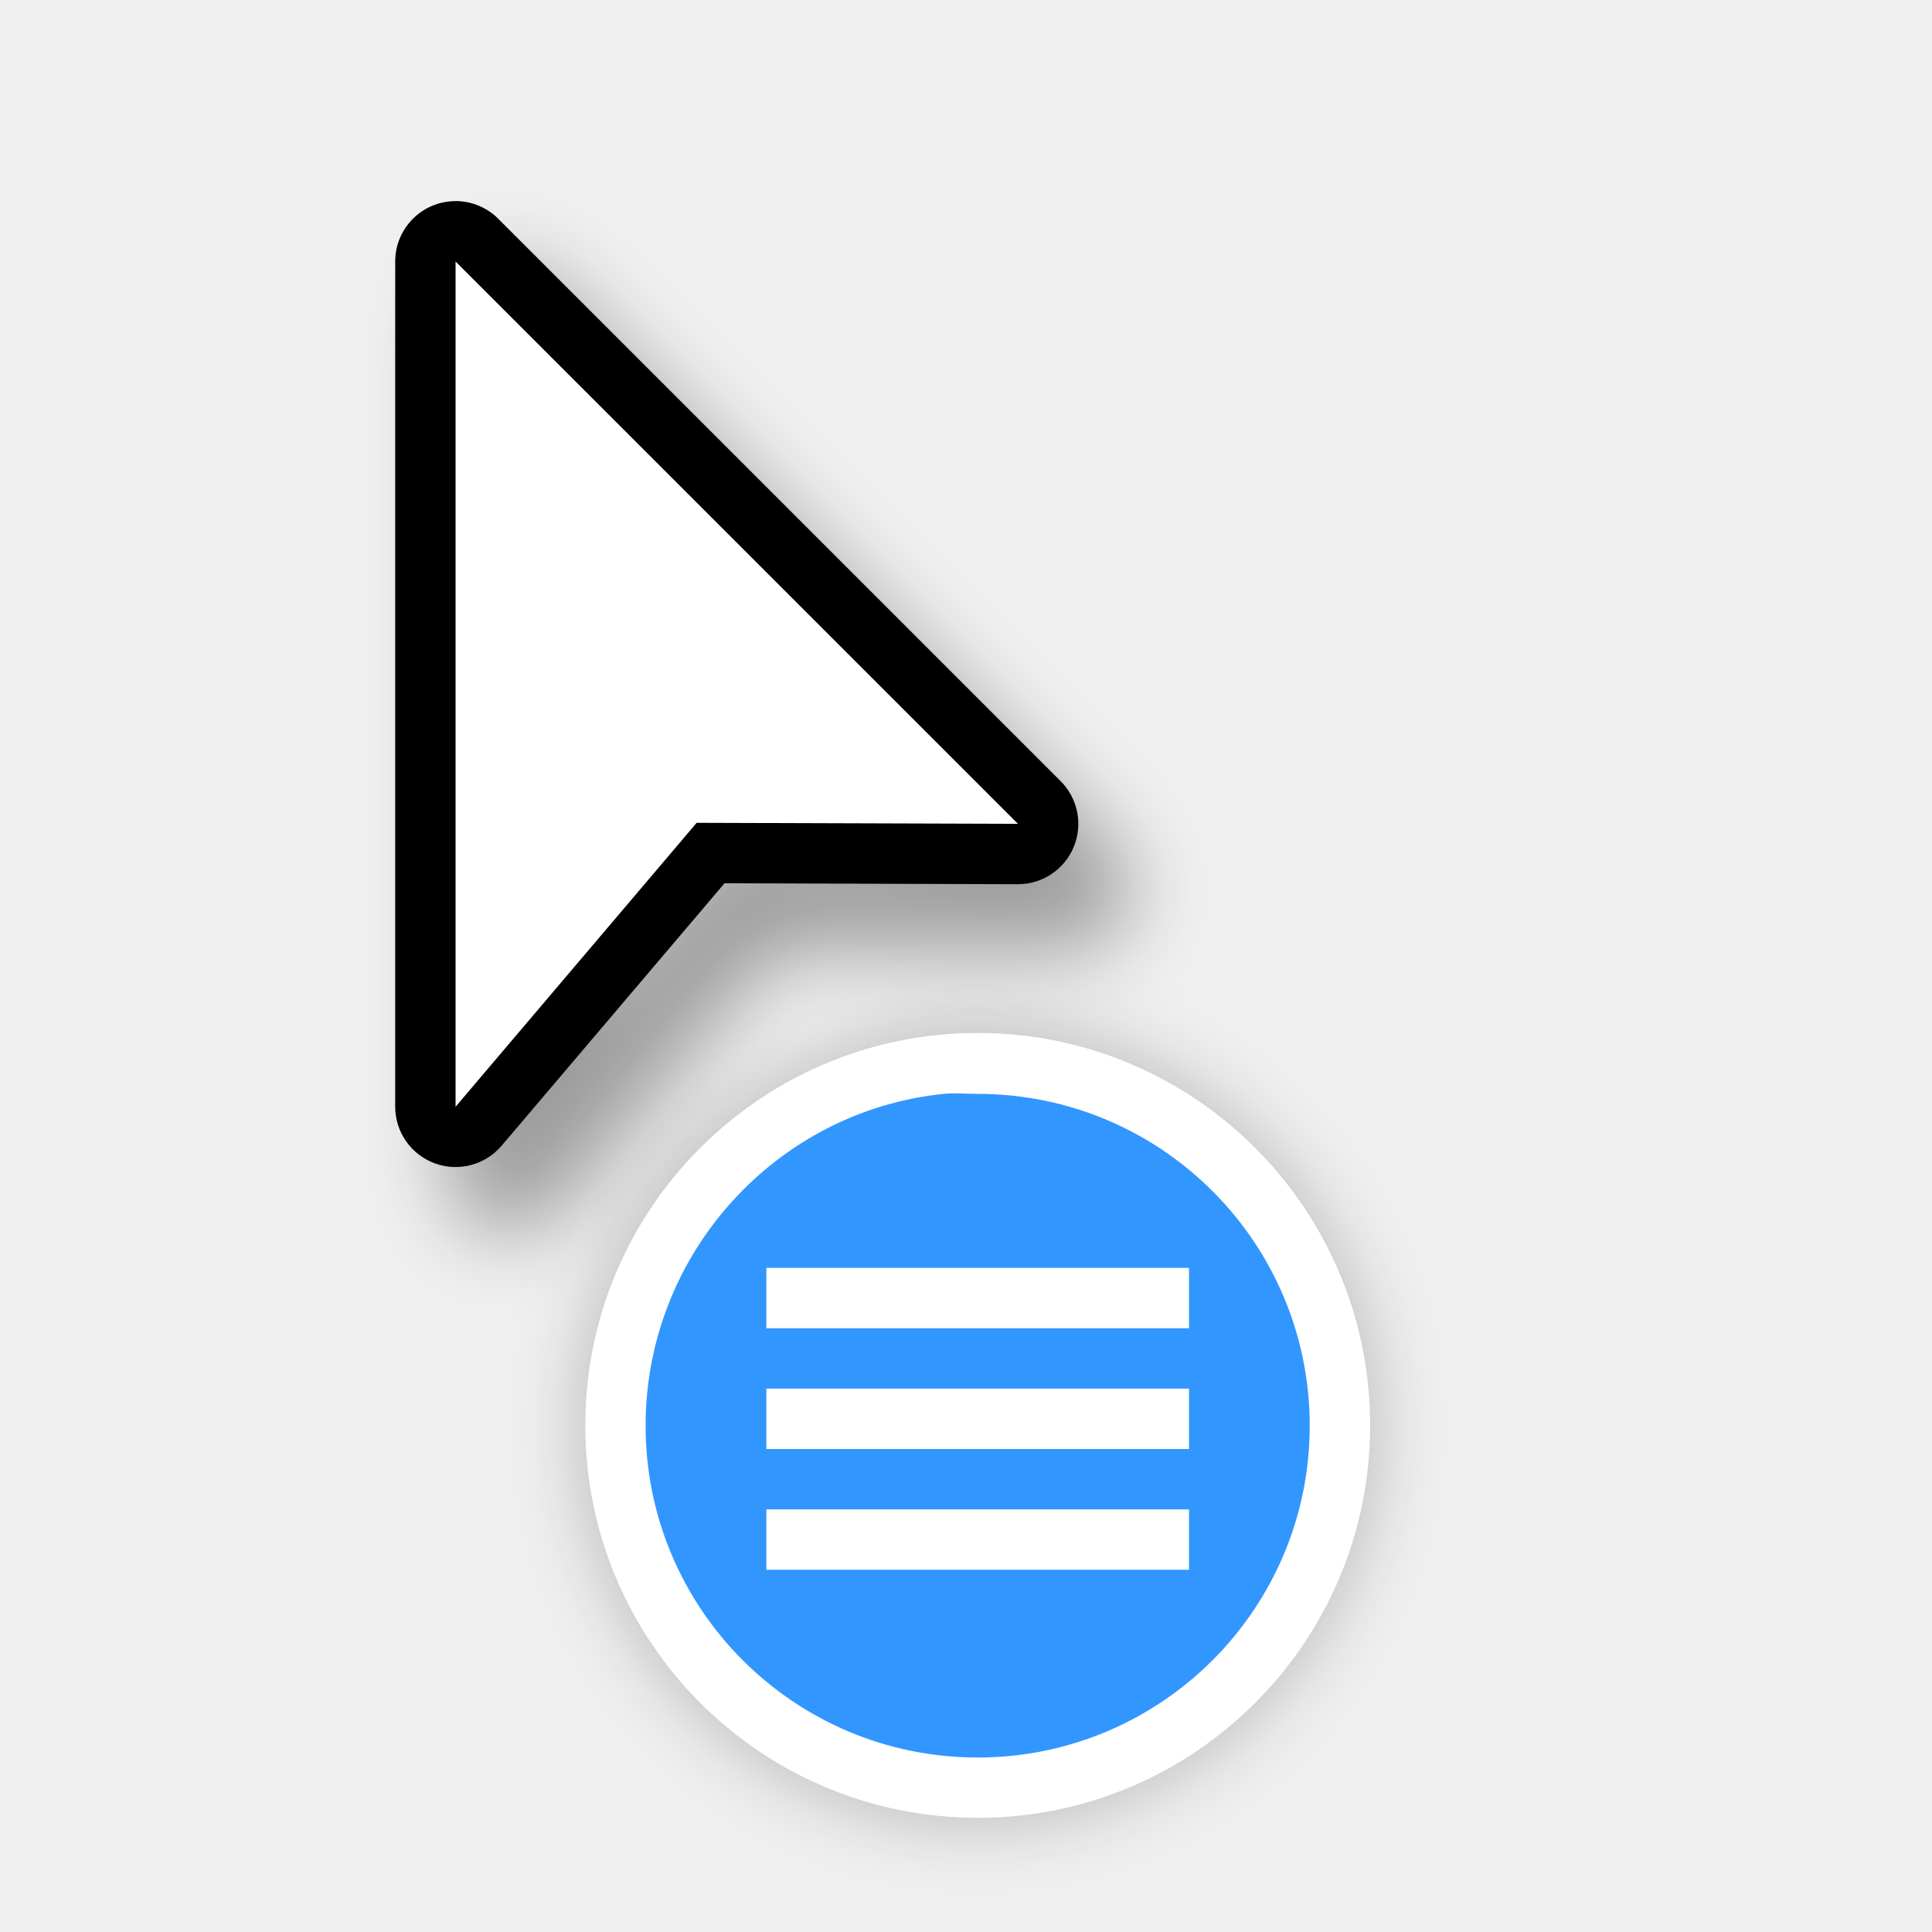
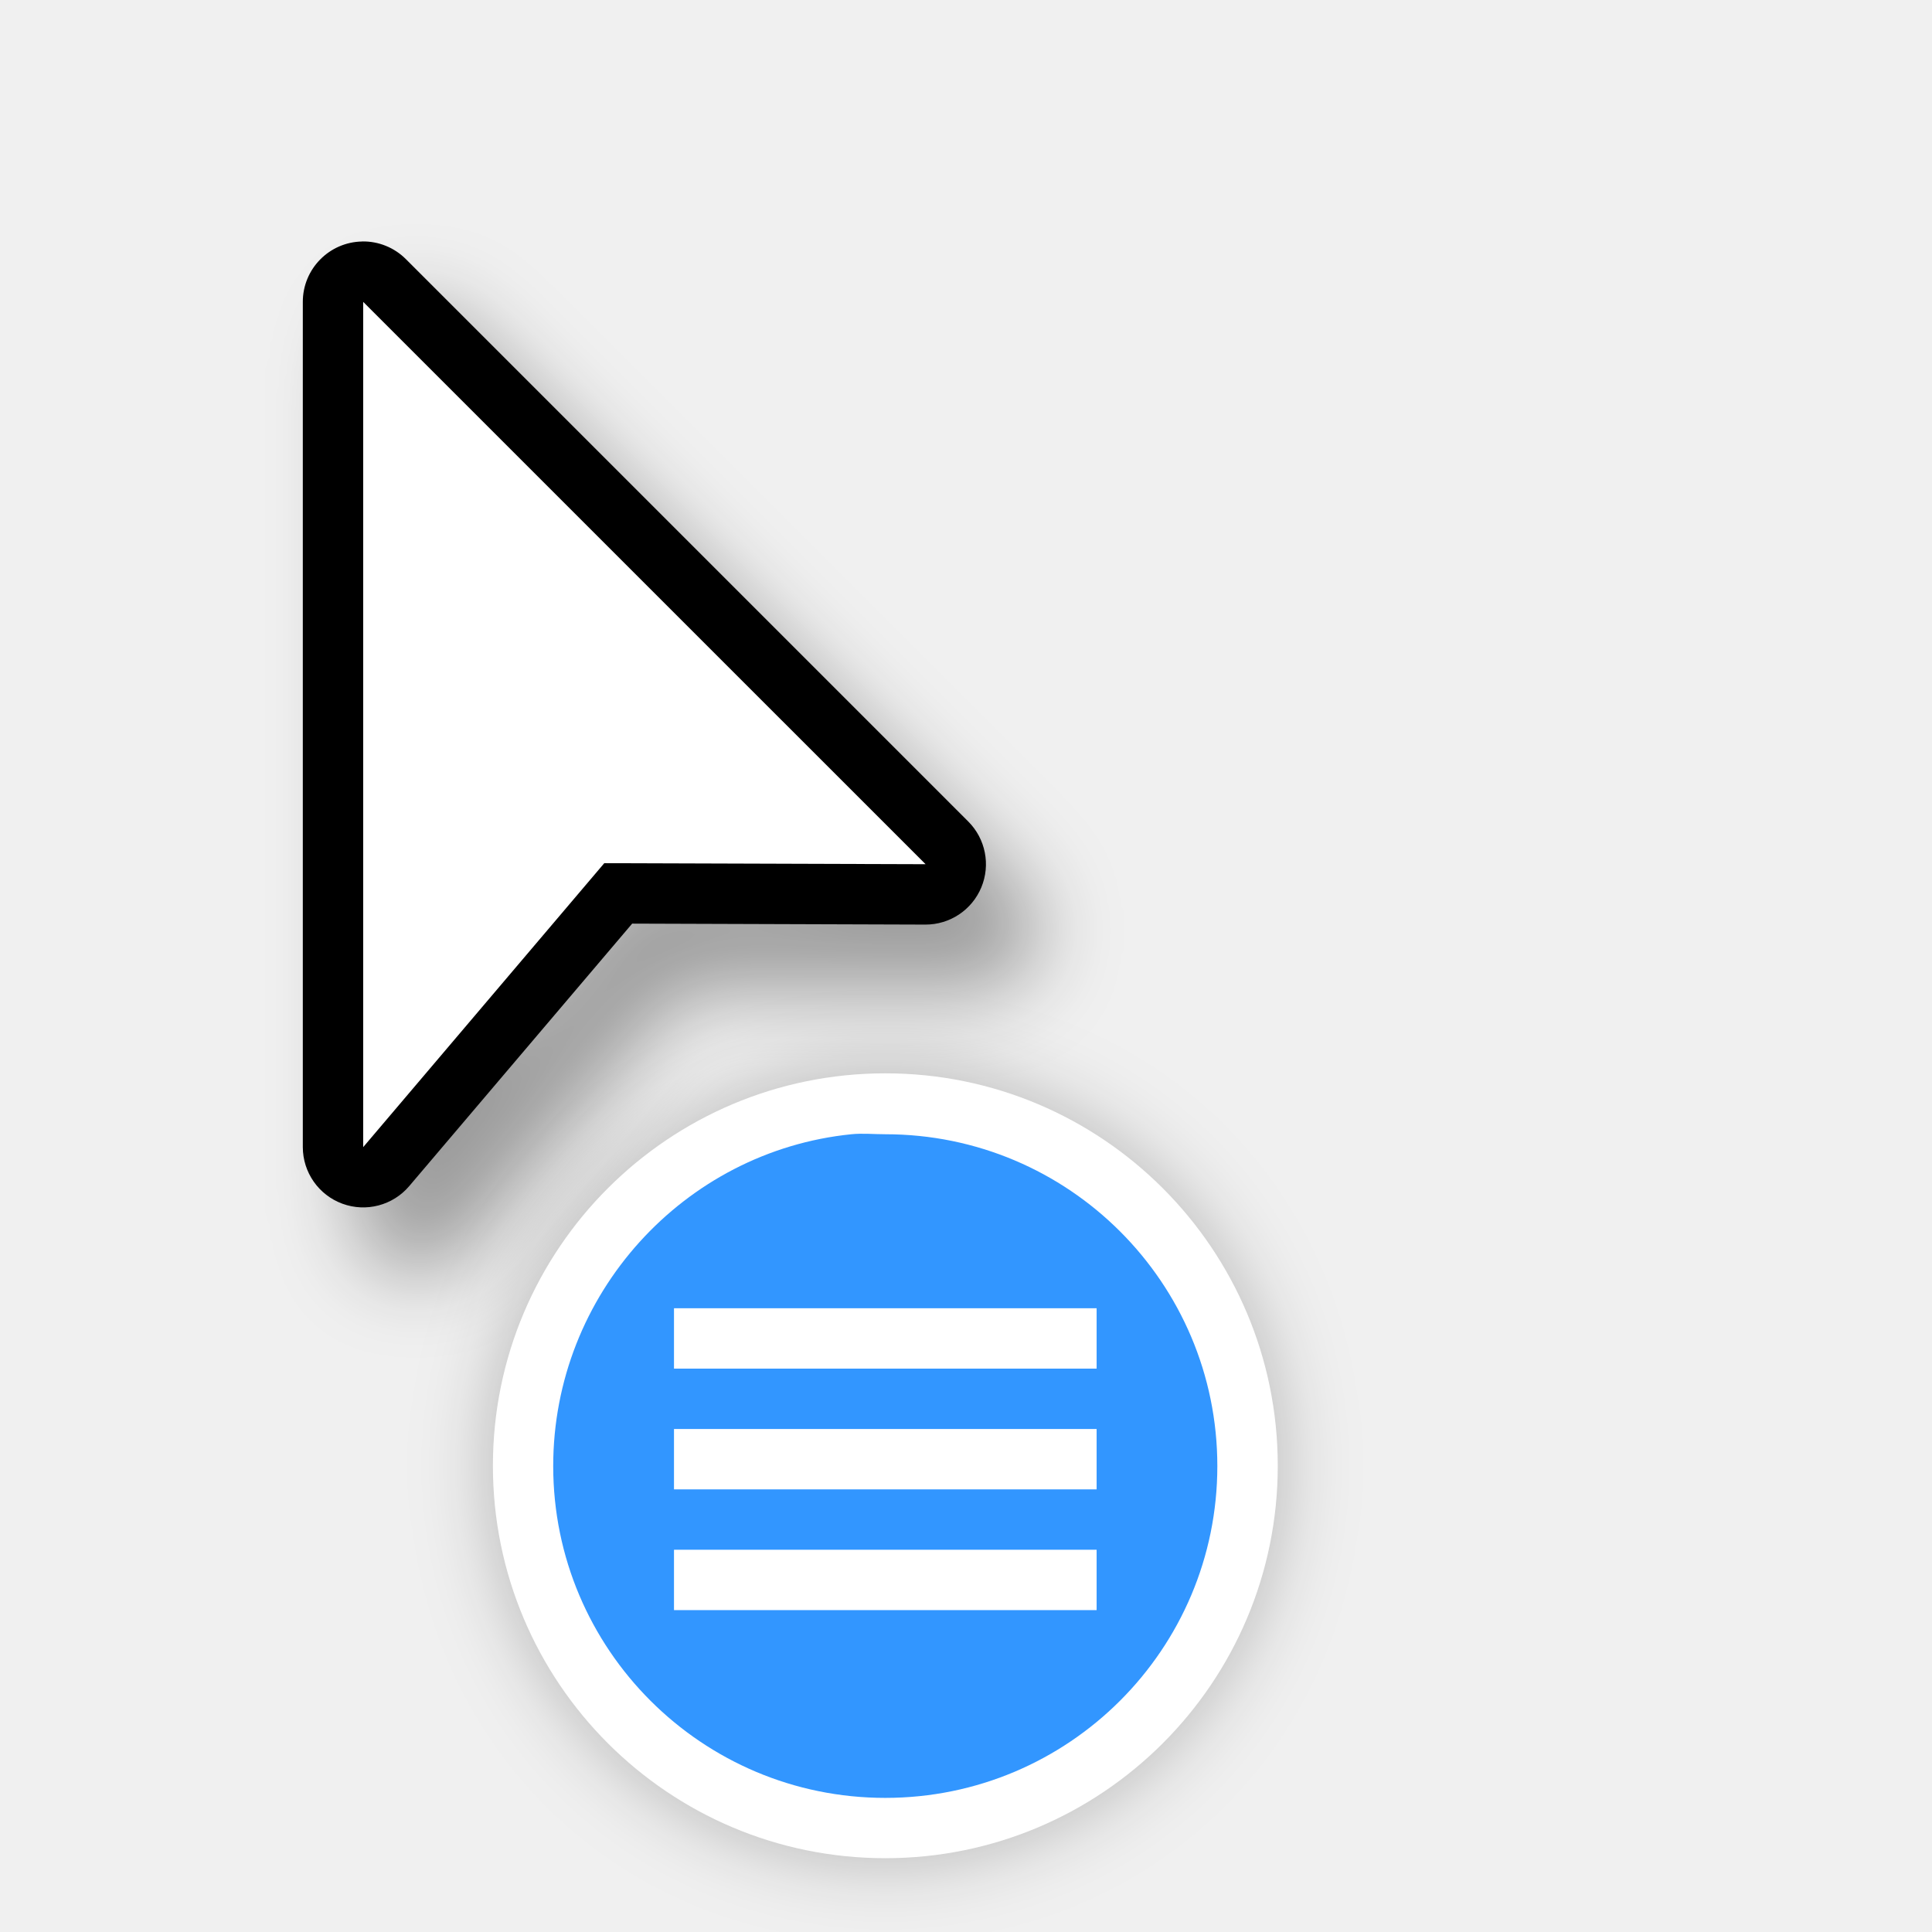
<svg xmlns="http://www.w3.org/2000/svg" width="32" height="32" version="1.1" viewBox="0 0 32 32">
  <defs>
    <filter id="a-3-3" x="-.12" y="-.12" width="1.24" height="1.24" color-interpolation-filters="sRGB">
      <feGaussianBlur stdDeviation="0.65" />
    </filter>
    <filter id="filter879" x="-.145" y="-.102" width="1.29" height="1.205" color-interpolation-filters="sRGB">
      <feGaussianBlur stdDeviation="0.683" />
    </filter>
  </defs>
-   <g transform="translate(1.5457 -.66857)">
-     <path d="m6.861 5.1a1 1 0 0 0-0.984 1v14a1 1 0 0 0 1.762 0.646l3.693-4.348 4.856 0.016a1 1 0 0 0 0.711-1.707l-9.315-9.315a1 1 0 0 0-0.723-0.293zm1.016 3.414 5.893 5.893-2.897-0.01a1 1 0 0 0-0.766 0.354l-2.231 2.627z" color="#000000" color-rendering="auto" dominant-baseline="auto" filter="url(#filter879)" image-rendering="auto" opacity=".35" shape-rendering="auto" solid-color="#000000" style="font-feature-settings:normal;font-variant-alternates:normal;font-variant-caps:normal;font-variant-ligatures:normal;font-variant-numeric:normal;font-variant-position:normal;isolation:auto;mix-blend-mode:normal;shape-padding:0;text-decoration-color:#000000;text-decoration-line:none;text-decoration-style:solid;text-indent:0;text-orientation:mixed;text-transform:none;white-space:normal" />
-     <path d="m5.984 4a1 1 0 0 0-0.984 1v14a1 1 0 0 0 1.762 0.646l3.693-4.348 4.856 0.016a1 1 0 0 0 0.711-1.707l-9.315-9.315a1 1 0 0 0-0.723-0.293zm1.016 3.414 5.893 5.893-2.897-0.01a1 1 0 0 0-0.766 0.354l-2.231 2.627z" color="#000000" color-rendering="auto" dominant-baseline="auto" image-rendering="auto" shape-rendering="auto" solid-color="#000000" style="font-feature-settings:normal;font-variant-alternates:normal;font-variant-caps:normal;font-variant-ligatures:normal;font-variant-numeric:normal;font-variant-position:normal;isolation:auto;mix-blend-mode:normal;shape-padding:0;text-decoration-color:#000000;text-decoration-line:none;text-decoration-style:solid;text-indent:0;text-orientation:mixed;text-transform:none;white-space:normal" />
-     <path d="m6 5v14l3.993-4.703 5.322 0.017z" fill="#fff" fill-rule="evenodd" />
-     <rect x="-.936" y="1" width="24" height="24" fill="none" opacity=".2" />
-   </g>
-   <circle cx="16.194" cy="23.609" r="6.5" filter="url(#a-3-3)" opacity=".25" />
-   <circle cx="16.194" cy="23.609" r="6.5" fill="#fff" />
-   <path d="m15.631 18.118c-2.773 0.281-4.938 2.65-4.938 5.496 0 3.035 2.462 5.496 5.5 5.496 3.038 0 5.5-2.461 5.5-5.496s-2.462-5.496-5.5-5.496c-0.19 0-0.378-0.019-0.562 0z" fill="#3296ff" />
-   <g transform="translate(-5.3064 -1020.4)" fill="#fff">
-     <rect x="18" y="1041.4" width="7" height="1" style="paint-order:stroke fill markers" />
-     <rect x="18" y="1043.4" width="7" height="1" style="paint-order:stroke fill markers" />
-     <rect x="18" y="1045.4" width="7" height="1" style="paint-order:stroke fill markers" />
+   <g transform="translate(-1.5301 .66863)">
+     <g transform="translate(1.5457 -.66857)">
+       <path d="m6.861 5.1a1 1 0 0 0-0.984 1v14a1 1 0 0 0 1.762 0.646l3.693-4.348 4.856 0.016a1 1 0 0 0 0.711-1.707l-9.315-9.315a1 1 0 0 0-0.723-0.293zm1.016 3.414 5.893 5.893-2.897-0.01a1 1 0 0 0-0.766 0.354l-2.231 2.627z" color="#000000" color-rendering="auto" dominant-baseline="auto" filter="url(#filter879)" image-rendering="auto" opacity=".35" shape-rendering="auto" solid-color="#000000" style="font-feature-settings:normal;font-variant-alternates:normal;font-variant-caps:normal;font-variant-ligatures:normal;font-variant-numeric:normal;font-variant-position:normal;isolation:auto;mix-blend-mode:normal;shape-padding:0;text-decoration-color:#000000;text-decoration-line:none;text-decoration-style:solid;text-indent:0;text-orientation:mixed;text-transform:none;white-space:normal" />
+       <path d="m5.984 4a1 1 0 0 0-0.984 1v14a1 1 0 0 0 1.762 0.646l3.693-4.348 4.856 0.016a1 1 0 0 0 0.711-1.707l-9.315-9.315a1 1 0 0 0-0.723-0.293zm1.016 3.414 5.893 5.893-2.897-0.01a1 1 0 0 0-0.766 0.354l-2.231 2.627z" color="#000000" color-rendering="auto" dominant-baseline="auto" image-rendering="auto" shape-rendering="auto" solid-color="#000000" style="font-feature-settings:normal;font-variant-alternates:normal;font-variant-caps:normal;font-variant-ligatures:normal;font-variant-numeric:normal;font-variant-position:normal;isolation:auto;mix-blend-mode:normal;shape-padding:0;text-decoration-color:#000000;text-decoration-line:none;text-decoration-style:solid;text-indent:0;text-orientation:mixed;text-transform:none;white-space:normal" />
+       <path d="m6 5v14l3.993-4.703 5.322 0.017z" fill="#fff" fill-rule="evenodd" />
+       <rect x="-.936" y="1" width="24" height="24" fill="none" opacity=".2" />
+     </g>
+     <circle cx="16.194" cy="23.609" r="6.5" filter="url(#a-3-3)" opacity=".25" />
+     <circle cx="16.194" cy="23.609" r="6.5" fill="#fff" />
+     <path d="m15.631 18.118c-2.773 0.281-4.938 2.65-4.938 5.496 0 3.035 2.462 5.496 5.5 5.496s5.5-2.461 5.5-5.496-2.462-5.496-5.5-5.496c-0.19 0-0.378-0.019-0.562 0z" fill="#3296ff" />
+     <g transform="translate(-5.3064,-1020.4)" fill="#fff">
+       <rect x="18" y="1041.4" width="7" height="1" style="paint-order:stroke fill markers" />
+       <rect x="18" y="1043.4" width="7" height="1" style="paint-order:stroke fill markers" />
+       <rect x="18" y="1045.4" width="7" height="1" style="paint-order:stroke fill markers" />
+     </g>
  </g>
</svg>
